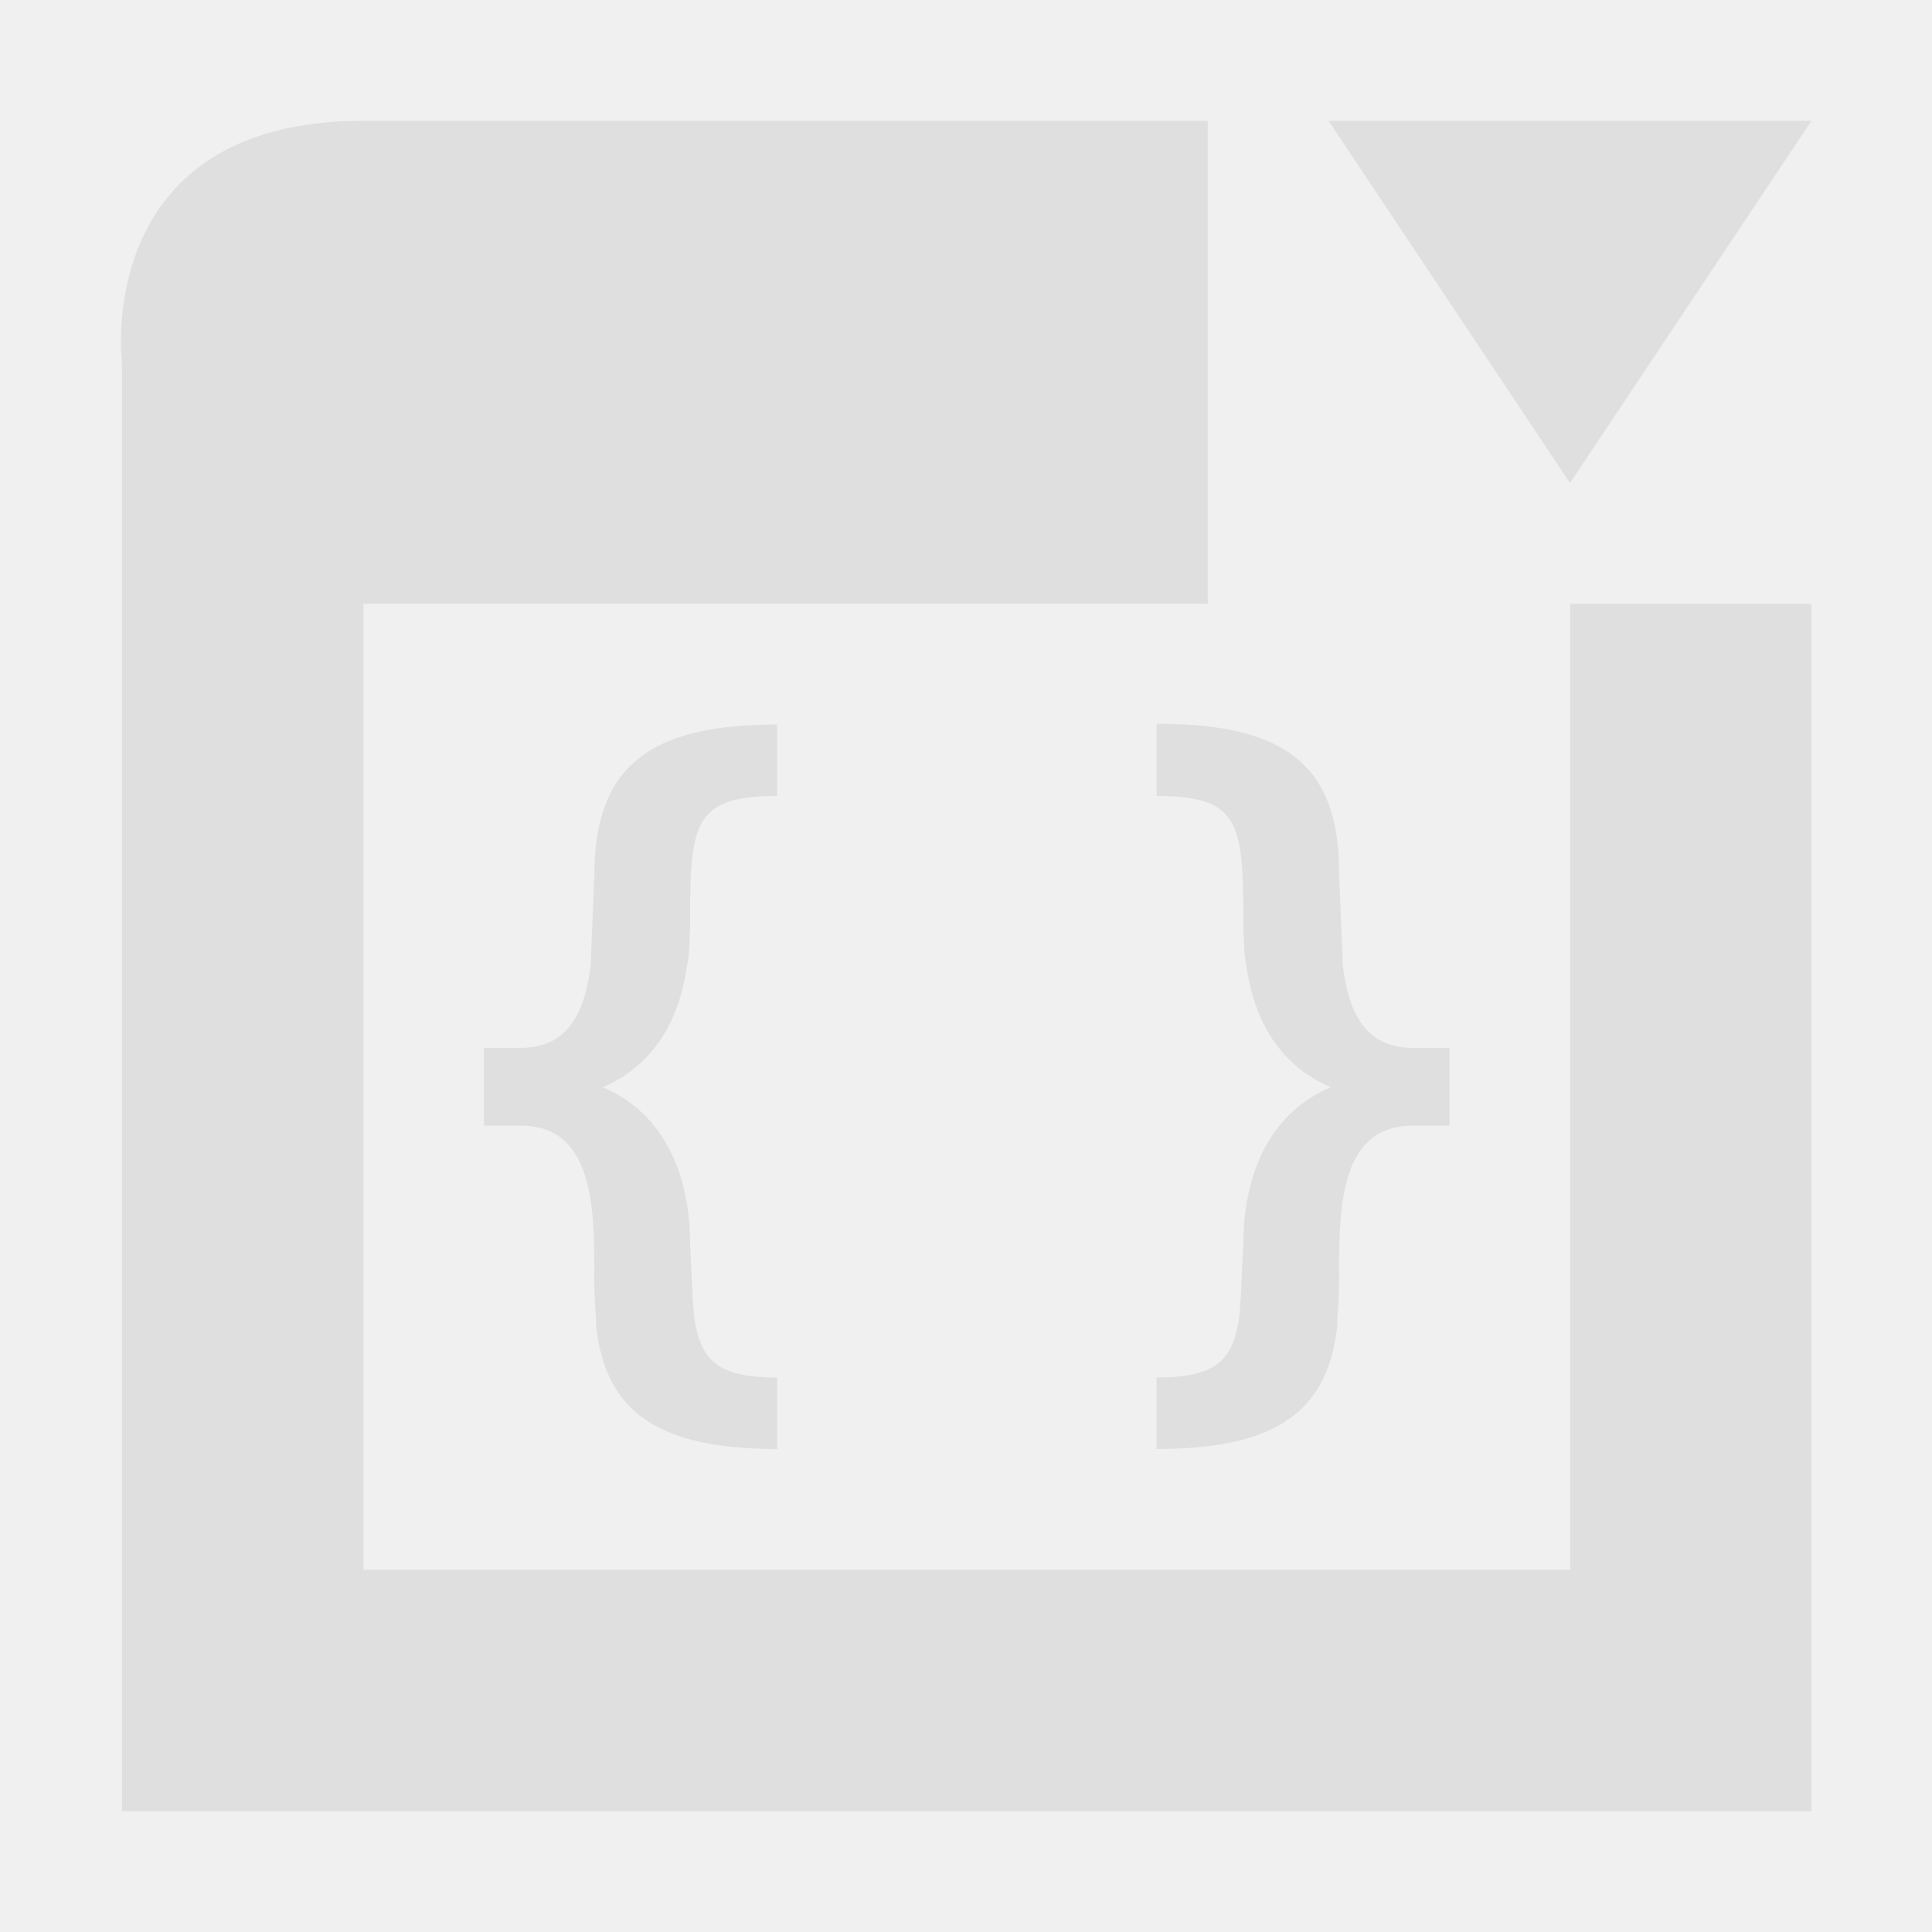
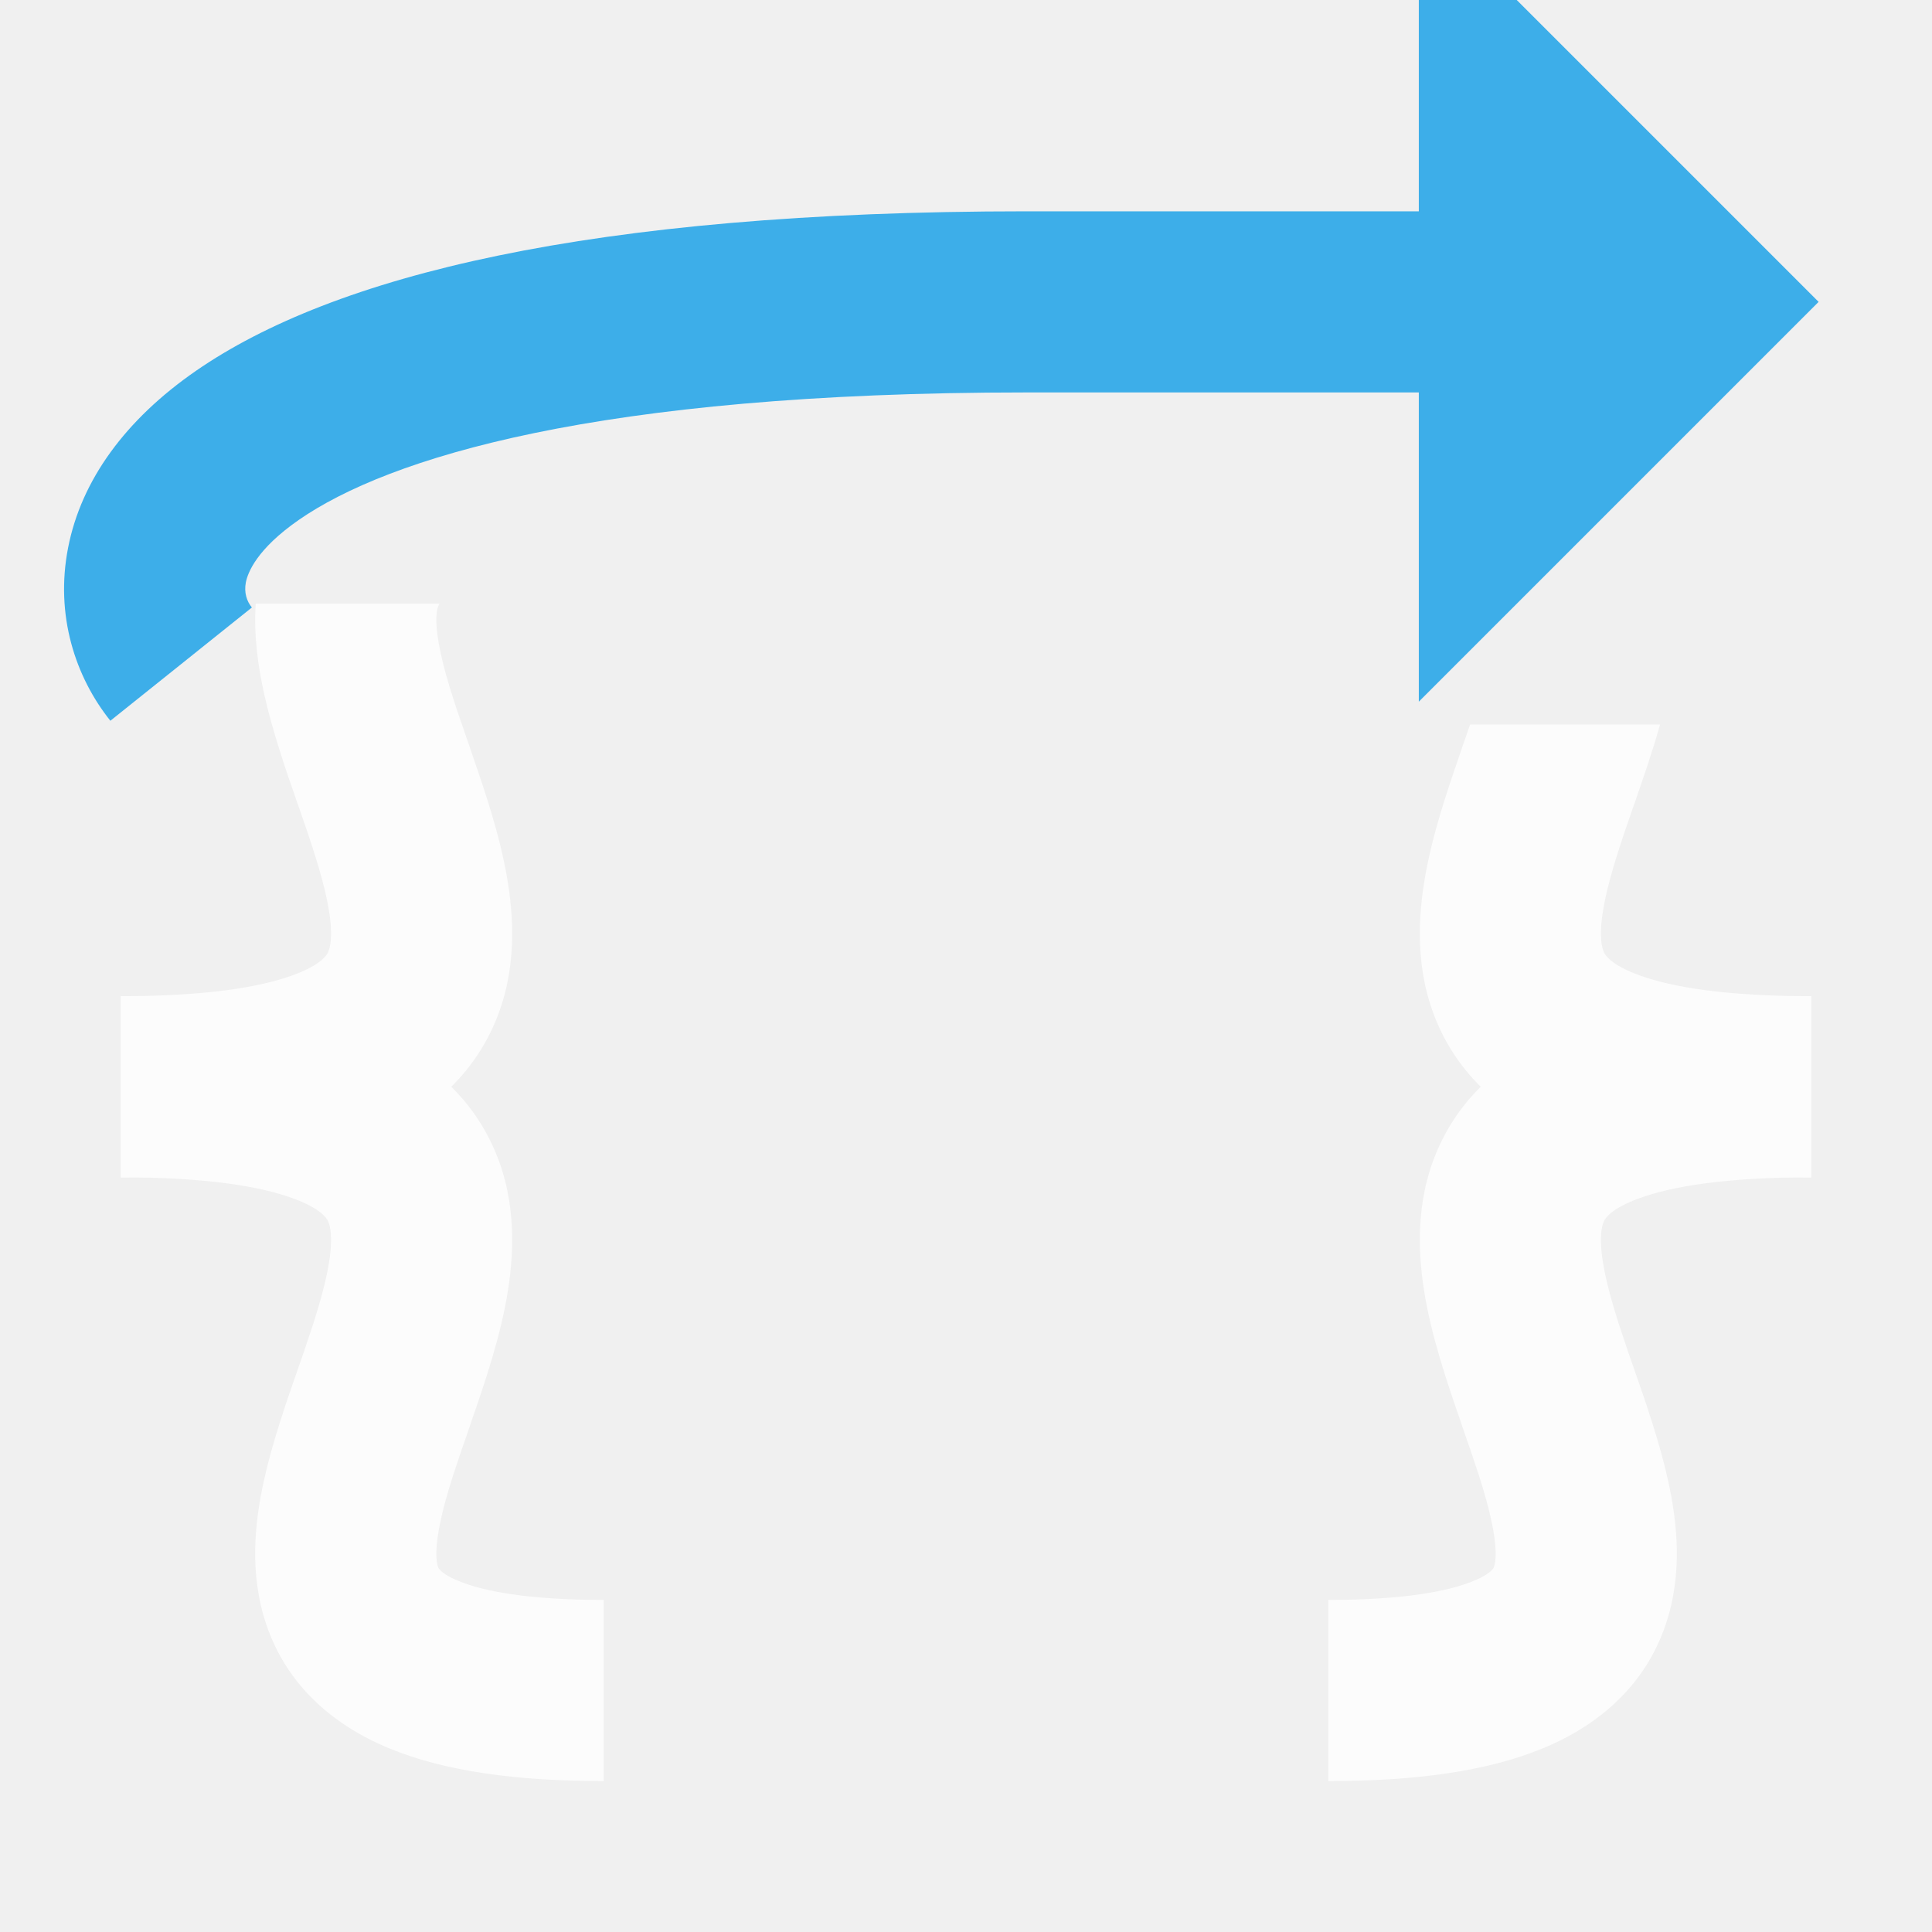
- <svg xmlns="http://www.w3.org/2000/svg" width="16" height="16" viewBox="0 0 16 16">
+ <svg xmlns="http://www.w3.org/2000/svg" width="16" height="16" viewBox="0 0 16 16" fill="none">
+   <style type="text/css" id="current-color-scheme">.ColorScheme-Text { color: #fcfcfc; }</style>
+   <g clip-path="url(#clip0_9_370)">
+     <path fill-rule="evenodd" clip-rule="evenodd" d="M2.418 9.921C2.152 9.825 1.71 9.75 1 9.75V8.25C1.79 8.25 2.428 8.331 2.924 8.509C3.436 8.693 3.84 8.997 4.062 9.451C4.275 9.884 4.264 10.337 4.204 10.703C4.145 11.068 4.019 11.438 3.913 11.745C3.904 11.773 3.894 11.8 3.885 11.828C3.783 12.121 3.7 12.36 3.652 12.58C3.597 12.825 3.613 12.935 3.627 12.974C3.63 12.985 3.635 12.993 3.647 13.005C3.662 13.02 3.702 13.054 3.795 13.092C3.994 13.175 4.361 13.25 5 13.25V14.75C4.276 14.75 3.682 14.669 3.221 14.478C2.731 14.275 2.372 13.936 2.209 13.464C2.06 13.034 2.111 12.597 2.187 12.256C2.256 11.945 2.368 11.621 2.464 11.346C2.475 11.315 2.485 11.285 2.496 11.255C2.606 10.937 2.688 10.682 2.724 10.461C2.76 10.241 2.733 10.147 2.716 10.112L2.716 10.111C2.708 10.096 2.666 10.01 2.418 9.921Z" fill="currentColor" class="ColorScheme-Text" />
+     <path fill-rule="evenodd" clip-rule="evenodd" d="M13.582 9.921C13.848 9.825 14.29 9.75 15 9.75V8.25C14.21 8.25 13.572 8.331 13.076 8.509C12.564 8.693 12.16 8.997 11.938 9.451C11.725 9.884 11.736 10.337 11.796 10.703C11.855 11.068 11.981 11.438 12.087 11.745C12.096 11.773 12.106 11.8 12.115 11.828C12.217 12.121 12.3 12.36 12.348 12.58C12.403 12.825 12.387 12.935 12.373 12.974C12.37 12.985 12.365 12.993 12.353 13.005C12.338 13.02 12.298 13.054 12.205 13.092C12.006 13.175 11.639 13.25 11 13.25V14.75C11.724 14.75 12.318 14.669 12.779 14.478C13.27 14.275 13.628 13.936 13.791 13.464C13.94 13.034 13.889 12.597 13.813 12.256C13.744 11.945 13.632 11.621 13.536 11.346C13.525 11.315 13.515 11.285 13.504 11.255C13.394 10.937 13.312 10.682 13.276 10.461C13.24 10.241 13.267 10.147 13.284 10.112L13.284 10.111C13.292 10.096 13.334 10.01 13.582 9.921Z" fill="currentColor" class="ColorScheme-Text" />
+     <path fill-rule="evenodd" clip-rule="evenodd" d="M11.75 -0.811L15.061 2.5L11.75 5.811V3.25H8.5C4.933 3.25 3.213 3.795 2.477 4.304C2.126 4.547 2.052 4.742 2.036 4.823C2.02 4.907 2.043 4.979 2.086 5.031L0.914 5.969C0.623 5.605 0.455 5.093 0.564 4.536C0.673 3.976 1.04 3.474 1.623 3.071C2.754 2.289 4.867 1.75 8.5 1.75H11.75V-0.811Z" fill="#3DAEE9" />
+     <path fill-rule="evenodd" clip-rule="evenodd" d="M2.118 5C2.1 5.269 2.139 5.526 2.187 5.744C2.256 6.055 2.368 6.379 2.464 6.654L2.496 6.745C2.606 7.063 2.688 7.318 2.724 7.539C2.76 7.759 2.733 7.853 2.716 7.888L2.716 7.889C2.708 7.904 2.666 7.99 2.418 8.079C2.152 8.175 1.71 8.25 1 8.25V9.75C1.79 9.75 2.428 9.669 2.924 9.491C3.436 9.307 3.84 9.003 4.062 8.549C4.275 8.116 4.264 7.663 4.204 7.297C4.145 6.932 4.019 6.562 3.913 6.255L3.885 6.172C3.783 5.879 3.7 5.64 3.652 5.42C3.597 5.175 3.613 5.065 3.627 5.026C3.63 5.016 3.633 5.009 3.642 5H2.118Z" fill="currentColor" class="ColorScheme-Text" />
+     <path fill-rule="evenodd" clip-rule="evenodd" d="M12.175 6C12.156 6.055 12.136 6.113 12.115 6.172L12.087 6.255C11.981 6.562 11.855 6.932 11.796 7.297C11.736 7.663 11.725 8.116 11.938 8.549C12.16 9.003 12.564 9.307 13.076 9.491C13.572 9.669 14.21 9.75 15 9.75V8.25C14.29 8.25 13.848 8.175 13.582 8.079C13.334 7.99 13.292 7.904 13.284 7.889L13.284 7.888C13.267 7.853 13.24 7.759 13.276 7.539C13.312 7.318 13.394 7.063 13.504 6.745L13.536 6.654C13.605 6.454 13.684 6.228 13.748 6H12.175Z" fill="currentColor" class="ColorScheme-Text" />
+   </g>
  <defs>
-     <style id="current-color-scheme" type="text/css">
-    .ColorScheme-Text { color:#dfdfdf; } .ColorScheme-Highlight { color:#5294e2; }
-   </style>
+     <clipPath id="clip0_9_370">
+       <rect width="16" height="16" fill="white" />
+     </clipPath>
  </defs>
-   <path style="fill:currentColor" class="ColorScheme-Text" d="M 3.01 1 C 0.761 1 1.01 3 1.01 3 L 1.01 15 L 15.002 15 L 15.002 5 L 13.004 5 L 13.004 13 L 3.01 13 L 3.01 5 L 10.002 5 L 10.002 1 L 3.01 1 z M 11.002 1 L 13.002 4 L 15.002 1 L 11.002 1 z M 9.59 5.994 L 9.578 6 L 9.578 6.592 C 10.288 6.592 10.297 6.831 10.297 7.697 C 10.304 7.778 10.299 7.896 10.322 8 C 10.375 8.376 10.546 8.801 11.02 9.004 C 10.421 9.26 10.297 9.879 10.297 10.295 C 10.283 10.486 10.28 10.884 10.246 11 C 10.183 11.29 10.028 11.408 9.578 11.408 L 9.578 12 C 10.535 12 10.989 11.712 11.072 11 C 11.076 10.892 11.095 10.697 11.09 10.523 C 11.09 9.967 11.111 9.322 11.699 9.322 L 12.004 9.322 L 12.004 8.678 L 11.699 8.678 C 11.296 8.678 11.167 8.369 11.121 8 C 11.114 7.841 11.09 7.254 11.09 7.254 C 11.1 6.344 10.65 5.994 9.59 5.994 z M 6.436 6 C 5.37 6 4.922 6.352 4.922 7.254 C 4.922 7.254 4.897 7.841 4.891 8 C 4.844 8.369 4.715 8.678 4.312 8.678 L 4.008 8.678 L 4.008 9.322 L 4.312 9.322 C 4.901 9.322 4.922 9.966 4.922 10.523 C 4.917 10.697 4.935 10.892 4.939 11 C 5.023 11.712 5.478 12 6.436 12 L 6.436 11.408 C 5.986 11.408 5.829 11.29 5.766 11 C 5.732 10.884 5.728 10.486 5.715 10.295 C 5.715 9.879 5.591 9.26 4.992 9.004 C 5.465 8.801 5.636 8.376 5.689 8 C 5.713 7.896 5.708 7.778 5.715 7.697 C 5.715 6.831 5.725 6.592 6.436 6.592 L 6.436 6 z" />
</svg>
